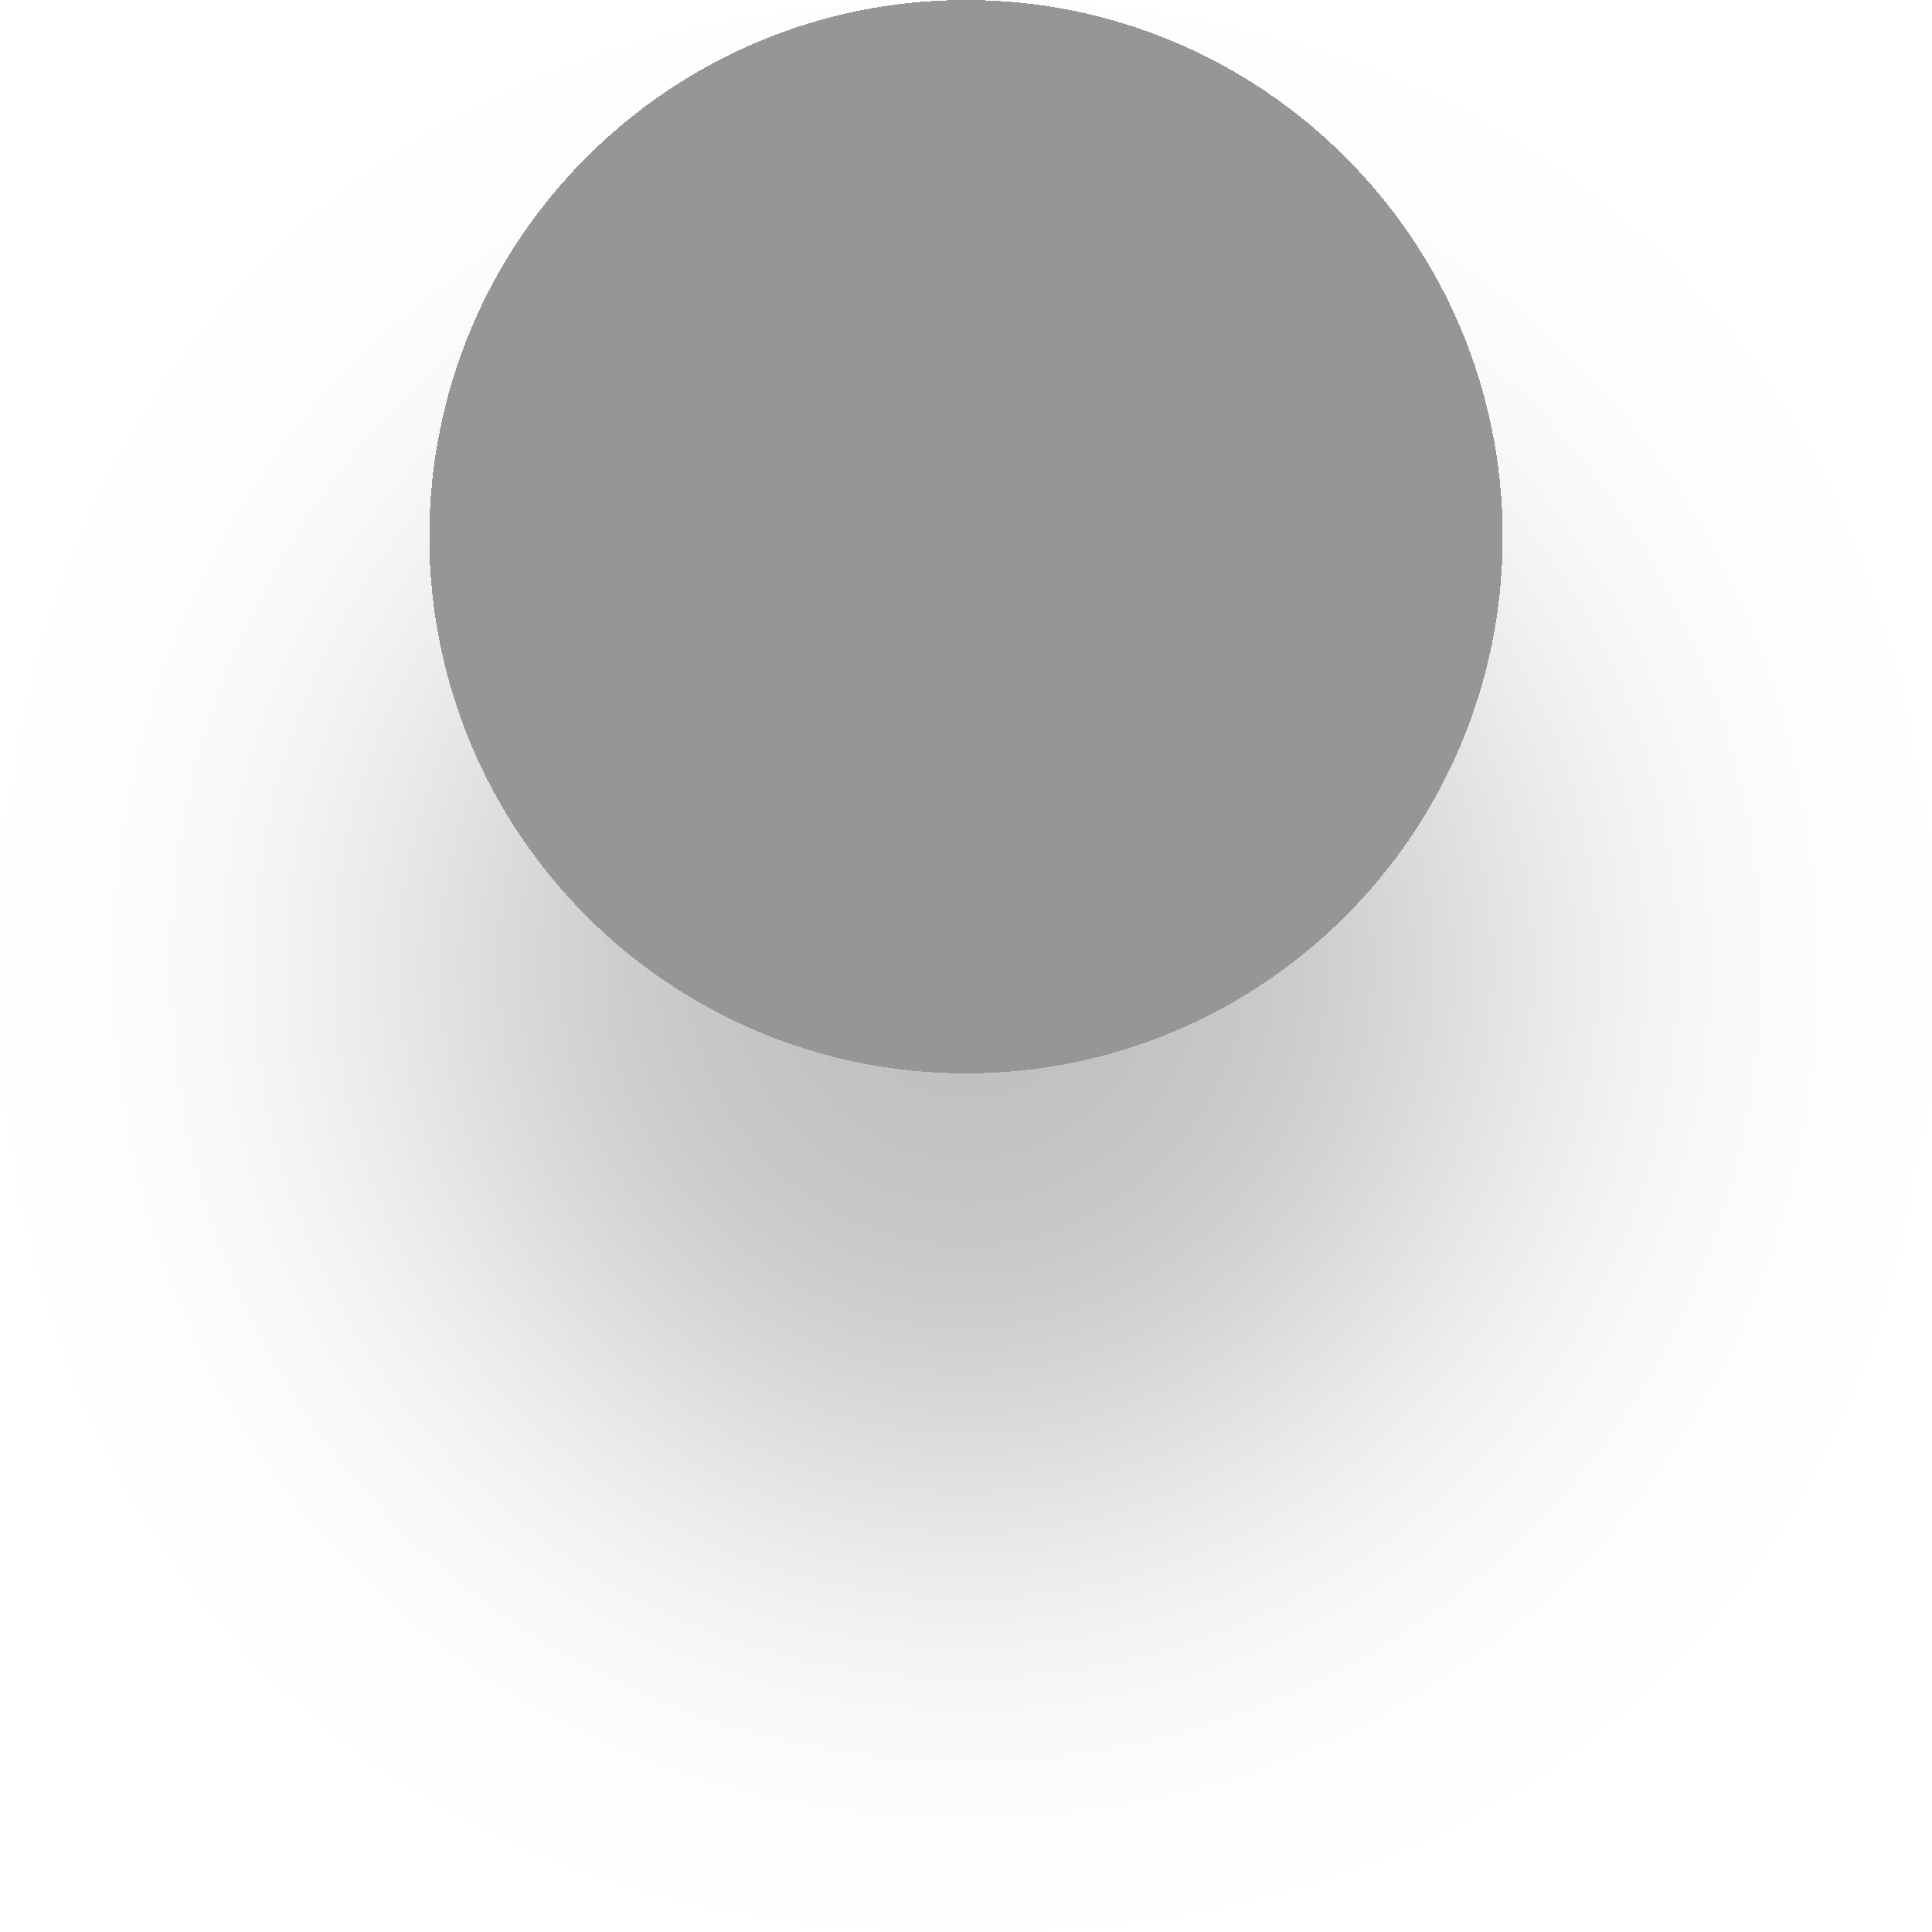
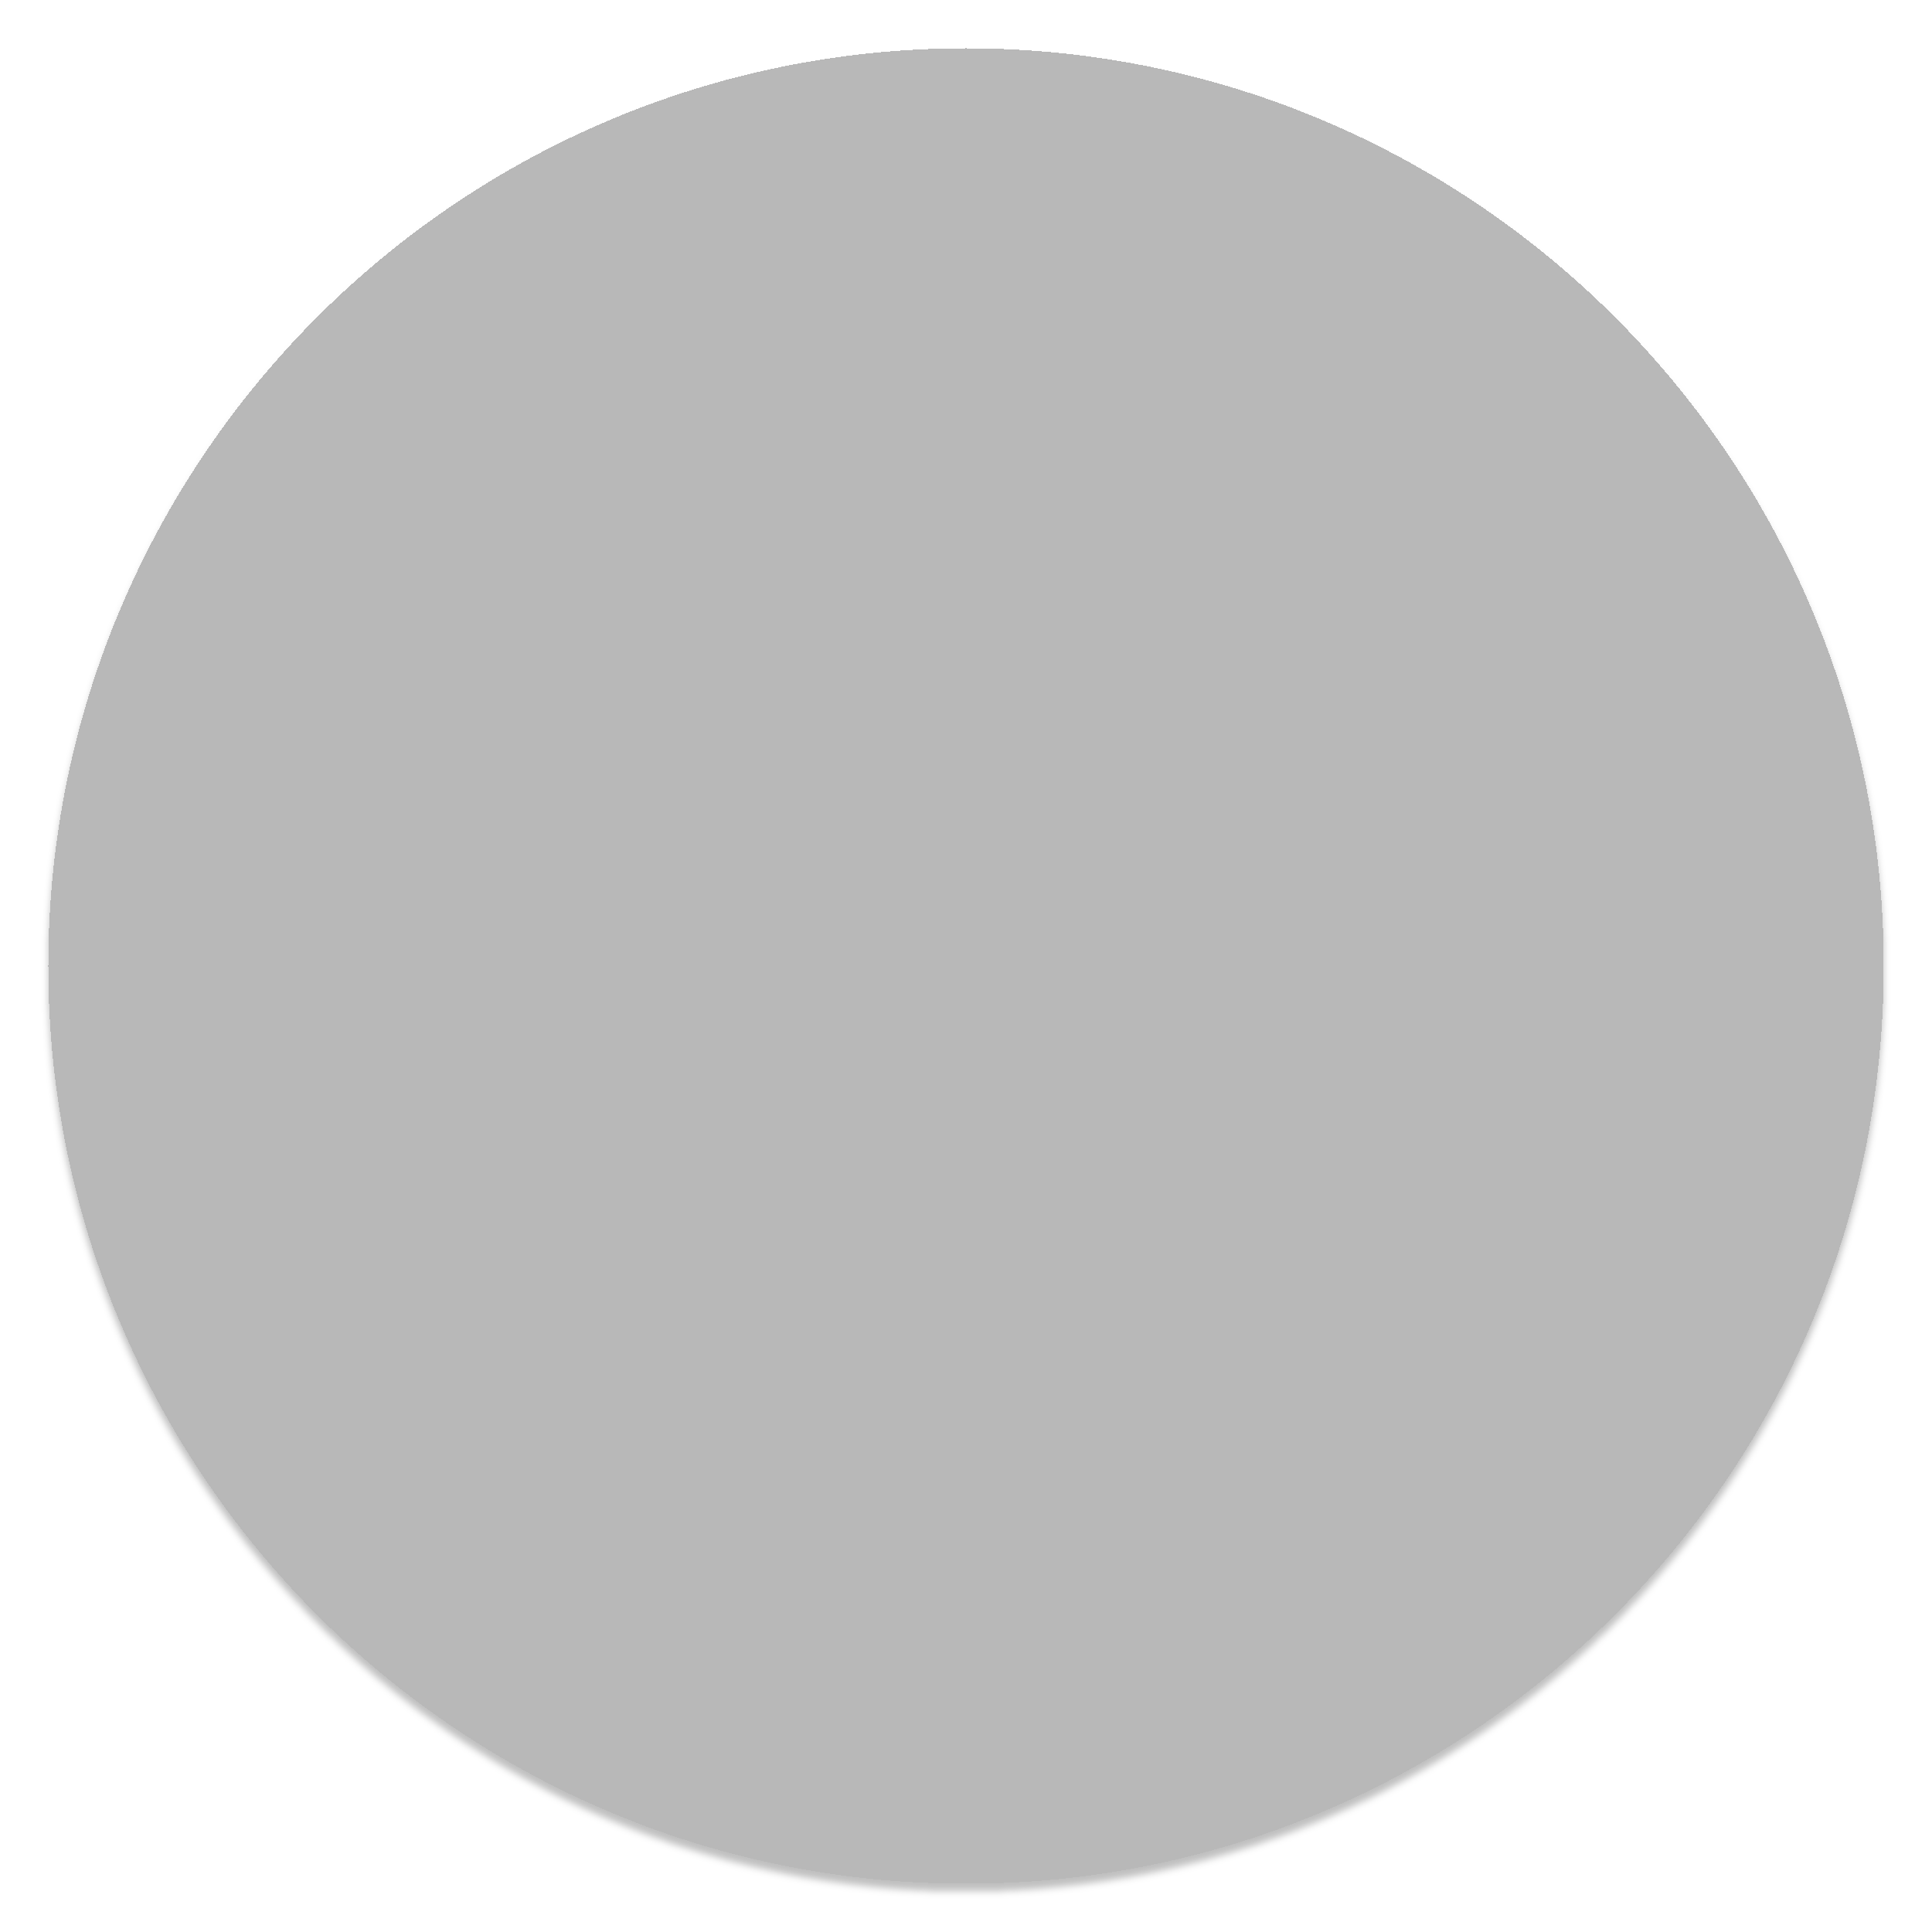
- <svg xmlns="http://www.w3.org/2000/svg" width="18" height="18" viewBox="0 0 18 18" fill="none">
-   <g id="circle_dark" filter="url(#filter0_d_10_17)">
-     <circle cx="9" cy="5" r="5" fill="#737373" fill-opacity="0.75" shape-rendering="crispEdges" />
+ <svg xmlns="http://www.w3.org/2000/svg" width="1000" height="1000" viewBox="0 0 1000 1000" fill="none">
+   <g id="shape">
+     <g id="circle_dark" filter="url(#filter0_d_9_2)">
+       <circle cx="500" cy="500" r="475" fill="#737373" fill-opacity="0.5" shape-rendering="crispEdges" />
+     </g>
  </g>
  <defs>
-     <filter id="filter0_d_10_17" x="0" y="0" width="18" height="18" filterUnits="userSpaceOnUse" color-interpolation-filters="sRGB">
+     <filter id="filter0_d_9_2" x="21" y="25" width="958" height="958" filterUnits="userSpaceOnUse" color-interpolation-filters="sRGB">
      <feFlood flood-opacity="0" result="BackgroundImageFix" />
      <feColorMatrix in="SourceAlpha" type="matrix" values="0 0 0 0 0 0 0 0 0 0 0 0 0 0 0 0 0 0 127 0" result="hardAlpha" />
      <feOffset dy="4" />
      <feGaussianBlur stdDeviation="2" />
      <feComposite in2="hardAlpha" operator="out" />
      <feColorMatrix type="matrix" values="0 0 0 0 0 0 0 0 0 0 0 0 0 0 0 0 0 0 0.25 0" />
-       <feBlend mode="normal" in2="BackgroundImageFix" result="effect1_dropShadow_10_17" />
-       <feBlend mode="normal" in="SourceGraphic" in2="effect1_dropShadow_10_17" result="shape" />
+       <feBlend mode="normal" in2="BackgroundImageFix" result="effect1_dropShadow_9_2" />
+       <feBlend mode="normal" in="SourceGraphic" in2="effect1_dropShadow_9_2" result="shape" />
    </filter>
  </defs>
</svg>
